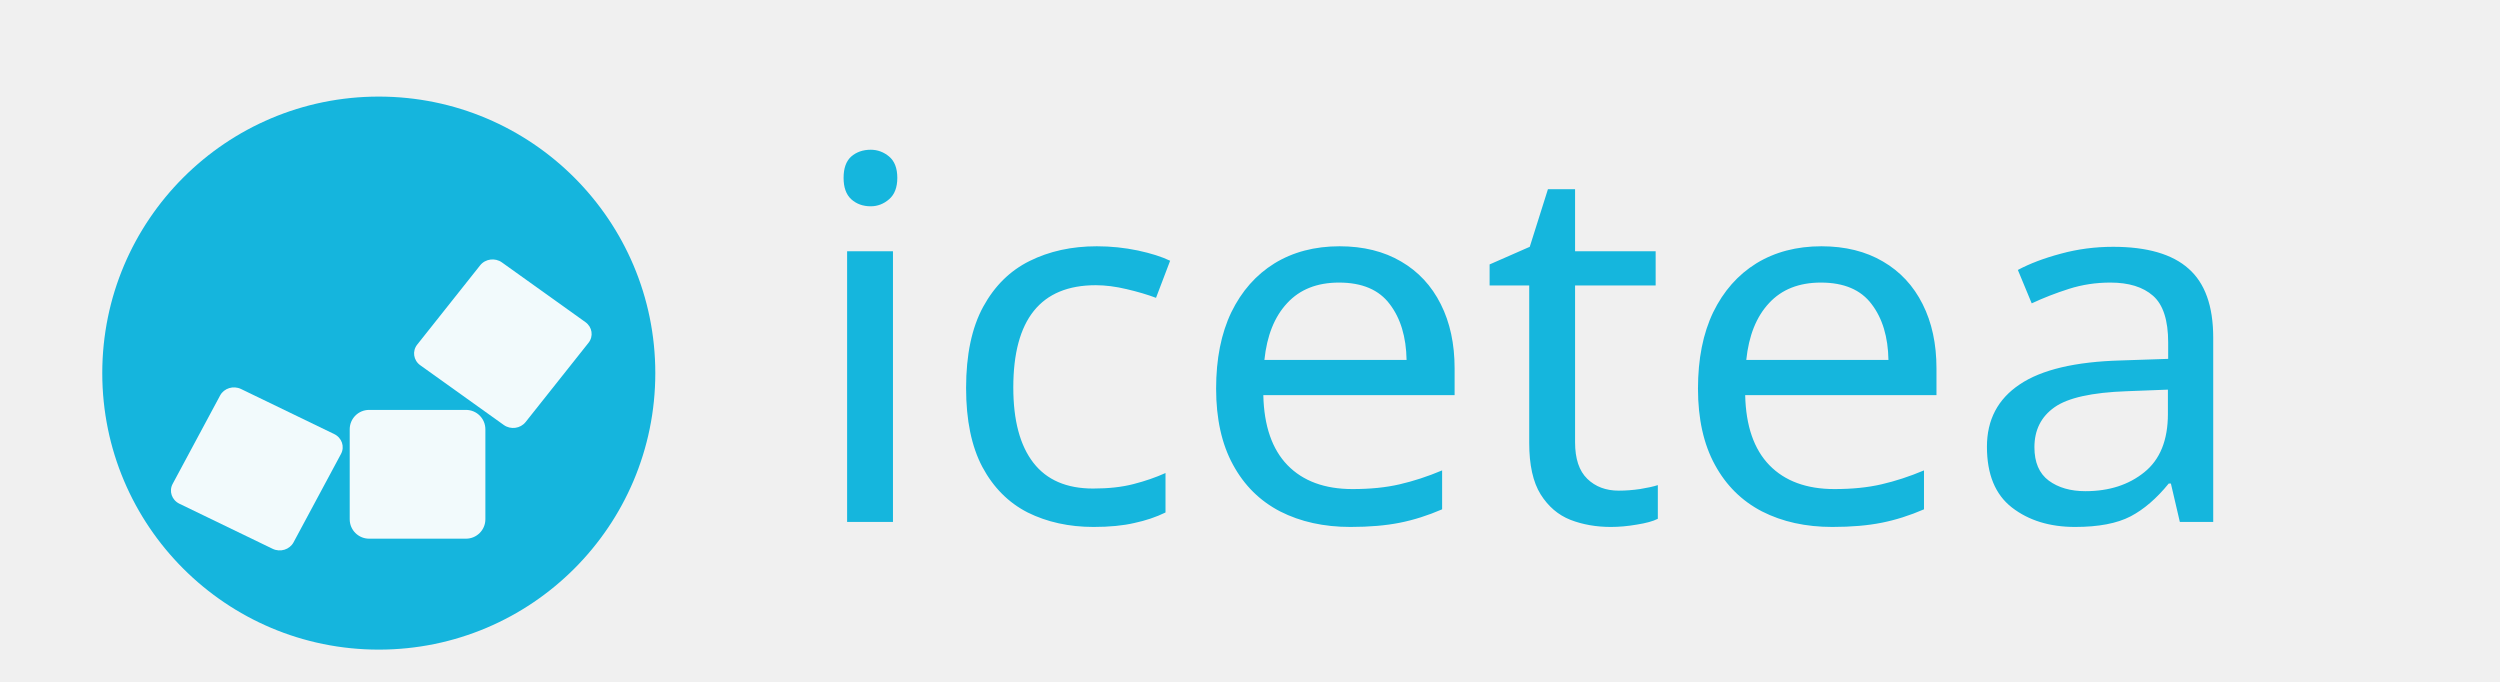
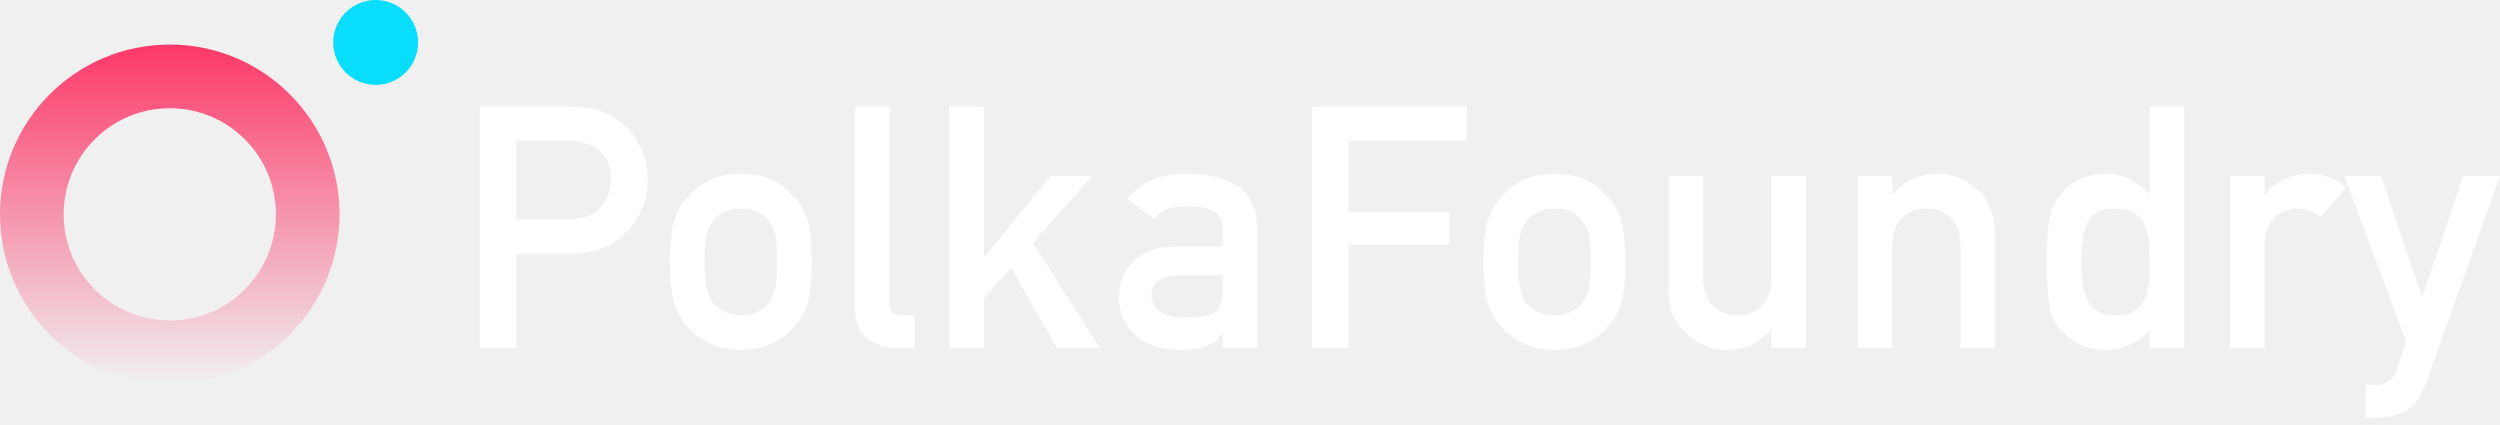
- <svg xmlns="http://www.w3.org/2000/svg" width="330" height="90">
-   <g>
-     <rect x="-1" y="-1" width="332" height="92" id="canvas_background" fill="none" />
-   </g>
-   <g>
-     <g fill="none" fill-rule="evenodd" id="svg_1">
-       <g id="svg_2" stroke="null">
-         <circle fill="#15B5DD" cx="50" cy="49.25" r="36.5" id="svg_3" stroke="null" />
-         <rect fill="rgb(242,250,252)" x="46.162" y="54.107" width="17.908" height="16.998" rx="2.56" id="svg_4" stroke="null" />
-         <rect fill="rgb(242,250,252)" transform="matrix(0.4821129,-0.6072544,0.6397854,0.457599,-59.78418,93.29733) " x="133.941" y="76.662" width="22.355" height="22.355" rx="2.56" id="svg_5" stroke="null" />
-         <rect fill="rgb(242,250,252)" transform="matrix(0.7137836,0.3451984,-0.3636909,0.6774901,38.11356,-44.39904) " x="47.603" y="115.767" width="22.355" height="22.355" rx="2.56" id="svg_6" stroke="null" />
-       </g>
-     </g>
-     <text fill="#000000" stroke-width="0" x="124" y="35.922" id="svg_7" font-size="24" font-family="Helvetica, Arial, sans-serif" text-anchor="start" xml:space="preserve" transform="matrix(27.94475,0,0,2.413954,-3260.314,-19.77326) " stroke="#000" />
-     <text style="cursor: move;" fill="#15b6dd" stroke-width="0" stroke-opacity="null" x="117.703" y="41.959" id="svg_8" font-size="30" font-family="'Trebuchet MS', Gadget, sans-serif" text-anchor="start" xml:space="preserve" transform="matrix(2.292128,0,0,2.222222,-163.8093,-24.34896) " stroke="#000" font-weight="normal" font-style="normal">icetea</text>
-   </g>
+ <svg xmlns="http://www.w3.org/2000/svg" width="1178" height="200" viewBox="0 0 1178 200" fill="none">
+   <path d="M243.297 66.422H268.219C272.906 66.318 277.021 67.385 280.562 69.625C282.906 70.979 284.729 72.828 286.031 75.172C287.281 77.776 287.906 80.979 287.906 84.781C287.906 89.365 286.37 93.531 283.297 97.281C280.068 101.135 275.25 103.115 268.844 103.219H243.297V66.422ZM226.031 164H243.297V119.547H269.547C281.266 119.339 290.172 115.589 296.266 108.297C302.203 101.37 305.172 93.688 305.172 85.25C305.172 79 304 73.583 301.656 69C299.417 64.26 296.5 60.615 292.906 58.062C288.635 54.677 284.417 52.438 280.25 51.344C276.083 50.51 271.76 50.094 267.281 50.094H226.031V164ZM315.637 123.375C315.637 131.917 316.341 138.427 317.747 142.906C319.205 147.385 321.445 151.266 324.466 154.547C326.705 157.099 329.83 159.391 333.841 161.422C337.799 163.661 342.877 164.833 349.075 164.938C355.481 164.833 360.664 163.661 364.622 161.422C366.757 160.484 368.502 159.365 369.856 158.062C371.367 156.917 372.643 155.745 373.684 154.547C376.914 151.266 379.205 147.385 380.559 142.906C381.861 138.427 382.512 131.917 382.512 123.375C382.512 114.833 381.861 108.271 380.559 103.688C379.205 99.208 376.914 95.432 373.684 92.359C371.549 89.651 368.528 87.229 364.622 85.094C360.664 83.062 355.481 81.995 349.075 81.891C342.877 81.995 337.799 83.062 333.841 85.094C329.83 87.229 326.705 89.651 324.466 92.359C321.445 95.432 319.205 99.208 317.747 103.688C316.341 108.271 315.637 114.833 315.637 123.375ZM366.184 123.531C366.184 129.052 365.924 133.115 365.403 135.719C364.882 138.375 363.815 140.719 362.2 142.75C361.002 144.312 359.231 145.693 356.887 146.891C354.648 148.036 352.044 148.609 349.075 148.609C346.315 148.609 343.762 148.036 341.419 146.891C339.179 145.693 337.356 144.312 335.95 142.75C334.544 140.719 333.528 138.375 332.903 135.719C332.278 133.115 331.966 129 331.966 123.375C331.966 117.698 332.278 113.531 332.903 110.875C333.528 108.323 334.544 106.083 335.95 104.156C337.356 102.333 339.179 100.901 341.419 99.859C343.762 98.766 346.315 98.219 349.075 98.219C352.044 98.219 354.648 98.766 356.887 99.859C359.231 100.901 361.002 102.333 362.2 104.156C363.815 106.083 364.882 108.323 365.403 110.875C365.924 113.531 366.184 117.75 366.184 123.531ZM402.822 144.312C402.822 151.448 404.853 156.526 408.916 159.547C412.77 162.516 417.666 164 423.603 164H430.869V148.609H425.244C421.181 148.609 419.15 146.76 419.15 143.062V50.094H402.822V144.312ZM447.272 164H463.6V140.641L476.413 126.109L497.975 164H518.444L486.647 114.547L514.616 82.906H495.084L463.913 120.953H463.6V50.094H447.272V164ZM576.175 164H592.503V108.609C592.399 98.713 589.3 91.734 583.206 87.672C577.112 83.713 568.961 81.787 558.753 81.891C546.67 81.682 537.529 85.641 531.331 93.766L544.144 103.531C545.55 101.188 547.477 99.521 549.925 98.531C552.269 97.698 555.472 97.281 559.534 97.281C570.732 97.073 576.279 100.536 576.175 107.672V116.188H553.597C544.951 116.292 538.389 118.635 533.909 123.219C529.43 127.698 527.191 133.349 527.191 140.172C527.191 147.307 529.769 153.167 534.925 157.75C539.821 162.438 546.8 164.833 555.862 164.938C561.383 164.938 565.706 164.26 568.831 162.906C572.008 161.604 574.352 159.573 575.862 156.812H576.175V164ZM576.175 135.484C576.175 141.578 574.899 145.484 572.347 147.203C569.534 148.922 564.717 149.729 557.894 149.625C552.477 149.625 548.597 148.557 546.253 146.422C543.805 144.495 542.581 142.151 542.581 139.391C542.477 133.089 547.165 129.833 556.644 129.625H576.175V135.484ZM618.281 164H635.547V115.328H682.891V100.016H635.547V66.422H691.016V50.094H618.281V164ZM698.981 123.375C698.981 131.917 699.684 138.427 701.091 142.906C702.549 147.385 704.789 151.266 707.809 154.547C710.049 157.099 713.174 159.391 717.184 161.422C721.143 163.661 726.221 164.833 732.419 164.938C738.825 164.833 744.007 163.661 747.966 161.422C750.101 160.484 751.846 159.365 753.2 158.062C754.71 156.917 755.986 155.745 757.028 154.547C760.257 151.266 762.549 147.385 763.903 142.906C765.205 138.427 765.856 131.917 765.856 123.375C765.856 114.833 765.205 108.271 763.903 103.688C762.549 99.208 760.257 95.432 757.028 92.359C754.893 89.651 751.872 87.229 747.966 85.094C744.007 83.062 738.825 81.995 732.419 81.891C726.221 81.995 721.143 83.062 717.184 85.094C713.174 87.229 710.049 89.651 707.809 92.359C704.789 95.432 702.549 99.208 701.091 103.688C699.684 108.271 698.981 114.833 698.981 123.375ZM749.528 123.531C749.528 129.052 749.268 133.115 748.747 135.719C748.226 138.375 747.158 140.719 745.544 142.75C744.346 144.312 742.575 145.693 740.231 146.891C737.992 148.036 735.388 148.609 732.419 148.609C729.658 148.609 727.106 148.036 724.763 146.891C722.523 145.693 720.7 144.312 719.294 142.75C717.888 140.719 716.872 138.375 716.247 135.719C715.622 133.115 715.309 129 715.309 123.375C715.309 117.698 715.622 113.531 716.247 110.875C716.872 108.323 717.888 106.083 719.294 104.156C720.7 102.333 722.523 100.901 724.763 99.859C727.106 98.766 729.658 98.219 732.419 98.219C735.388 98.219 737.992 98.766 740.231 99.859C742.575 100.901 744.346 102.333 745.544 104.156C747.158 106.083 748.226 108.323 748.747 110.875C749.268 113.531 749.528 117.75 749.528 123.531ZM786.166 136.812C786.27 145.979 789.265 152.906 795.15 157.594C800.567 162.385 806.634 164.833 813.353 164.938C821.999 164.938 829.004 161.734 834.369 155.328H834.681V164H851.009V82.906H834.681V131.188C834.681 136.656 833.171 140.927 830.15 144C827.181 147.073 823.353 148.609 818.666 148.609C813.978 148.609 810.124 147.073 807.103 144C804.03 140.927 802.494 136.656 802.494 131.188V82.906H786.166V136.812ZM875.303 164H891.631V115.719C891.631 110.042 893.168 105.719 896.241 102.75C899.261 99.729 903.116 98.219 907.803 98.219C912.491 98.219 916.319 99.729 919.287 102.75C922.308 105.719 923.819 110.042 923.819 115.719V164H940.147V110.094C939.886 100.823 936.996 93.792 931.475 89C925.902 84.26 919.756 81.891 913.037 81.891C904.34 81.891 897.308 85.094 891.944 91.5H891.631V82.906H875.303V164ZM1012.96 155.484V164H1029.28V50.094H1012.96V91.5C1009.94 88.635 1006.78 86.292 1003.5 84.469C999.961 82.75 996.107 81.891 991.941 81.891C982.045 82.151 974.805 85.693 970.222 92.516C967.982 95.068 966.498 98.427 965.769 102.594C964.883 106.708 964.441 113.635 964.441 123.375C964.441 132.958 964.883 139.833 965.769 144C966.498 148.375 967.982 151.839 970.222 154.391C972.67 157.516 975.717 160.016 979.362 161.891C982.852 163.818 987.045 164.833 991.941 164.938C1000.59 164.729 1007.59 161.578 1012.96 155.484ZM996.941 98.219C1000.79 98.219 1003.84 98.974 1006.08 100.484C1008.32 101.995 1009.86 103.974 1010.69 106.422C1011.73 108.87 1012.44 111.526 1012.8 114.391C1012.9 117.255 1012.96 120.25 1012.96 123.375C1012.96 126.24 1012.9 129.156 1012.8 132.125C1012.44 135.146 1011.73 137.88 1010.69 140.328C1009.86 142.776 1008.32 144.755 1006.08 146.266C1003.84 147.828 1000.79 148.609 996.941 148.609C993.086 148.609 990.144 147.88 988.112 146.422C985.873 144.911 984.232 142.984 983.191 140.641C982.201 138.193 981.55 135.432 981.237 132.359C980.925 129.443 980.769 126.448 980.769 123.375C980.769 120.146 980.925 116.995 981.237 113.922C981.55 111.057 982.201 108.401 983.191 105.953C984.232 103.505 985.873 101.578 988.112 100.172C990.144 98.87 993.086 98.219 996.941 98.219ZM1050.77 164H1067.09V115.172C1067.2 109.234 1068.92 104.938 1072.25 102.281C1075.22 99.573 1078.79 98.219 1082.95 98.219C1086.65 98.219 1090.22 99.573 1093.66 102.281L1105.53 88.141C1100.69 84.078 1095.01 81.995 1088.5 81.891C1079.8 81.891 1072.77 85.094 1067.41 91.5H1067.09V82.906H1050.77V164ZM1133.73 160.797L1129.28 174.391C1128.55 176.734 1127.27 178.505 1125.45 179.703C1123.63 180.849 1121.65 181.422 1119.51 181.422H1114.75V196.812H1120.14C1125.19 196.812 1129.72 195.693 1133.73 193.453C1137.69 191.109 1140.79 186.891 1143.03 180.797L1177.95 82.906H1160.61L1141.47 139.703H1141.15L1121.93 82.906H1104.67L1133.73 160.797Z" fill="white" />
+   <circle cx="80" cy="101" r="65" stroke="url(#paint0_linear)" stroke-width="30" />
+   <circle cx="177" cy="20" r="20" fill="url(#paint1_linear)" />
+   <defs>
+     <linearGradient id="paint0_linear" x1="80" y1="21" x2="80" y2="181" gradientUnits="userSpaceOnUse">
+       <stop stop-color="#FC3868" />
+       <stop offset="1" stop-color="#FC3A6B" stop-opacity="0" />
+     </linearGradient>
+     <linearGradient id="paint1_linear" x1="177" y1="0" x2="177" y2="40" gradientUnits="userSpaceOnUse">
+       <stop offset="0.042" stop-color="#08DEFC" />
+       <stop offset="1" stop-color="#08DEFC" />
+     </linearGradient>
+   </defs>
</svg>
